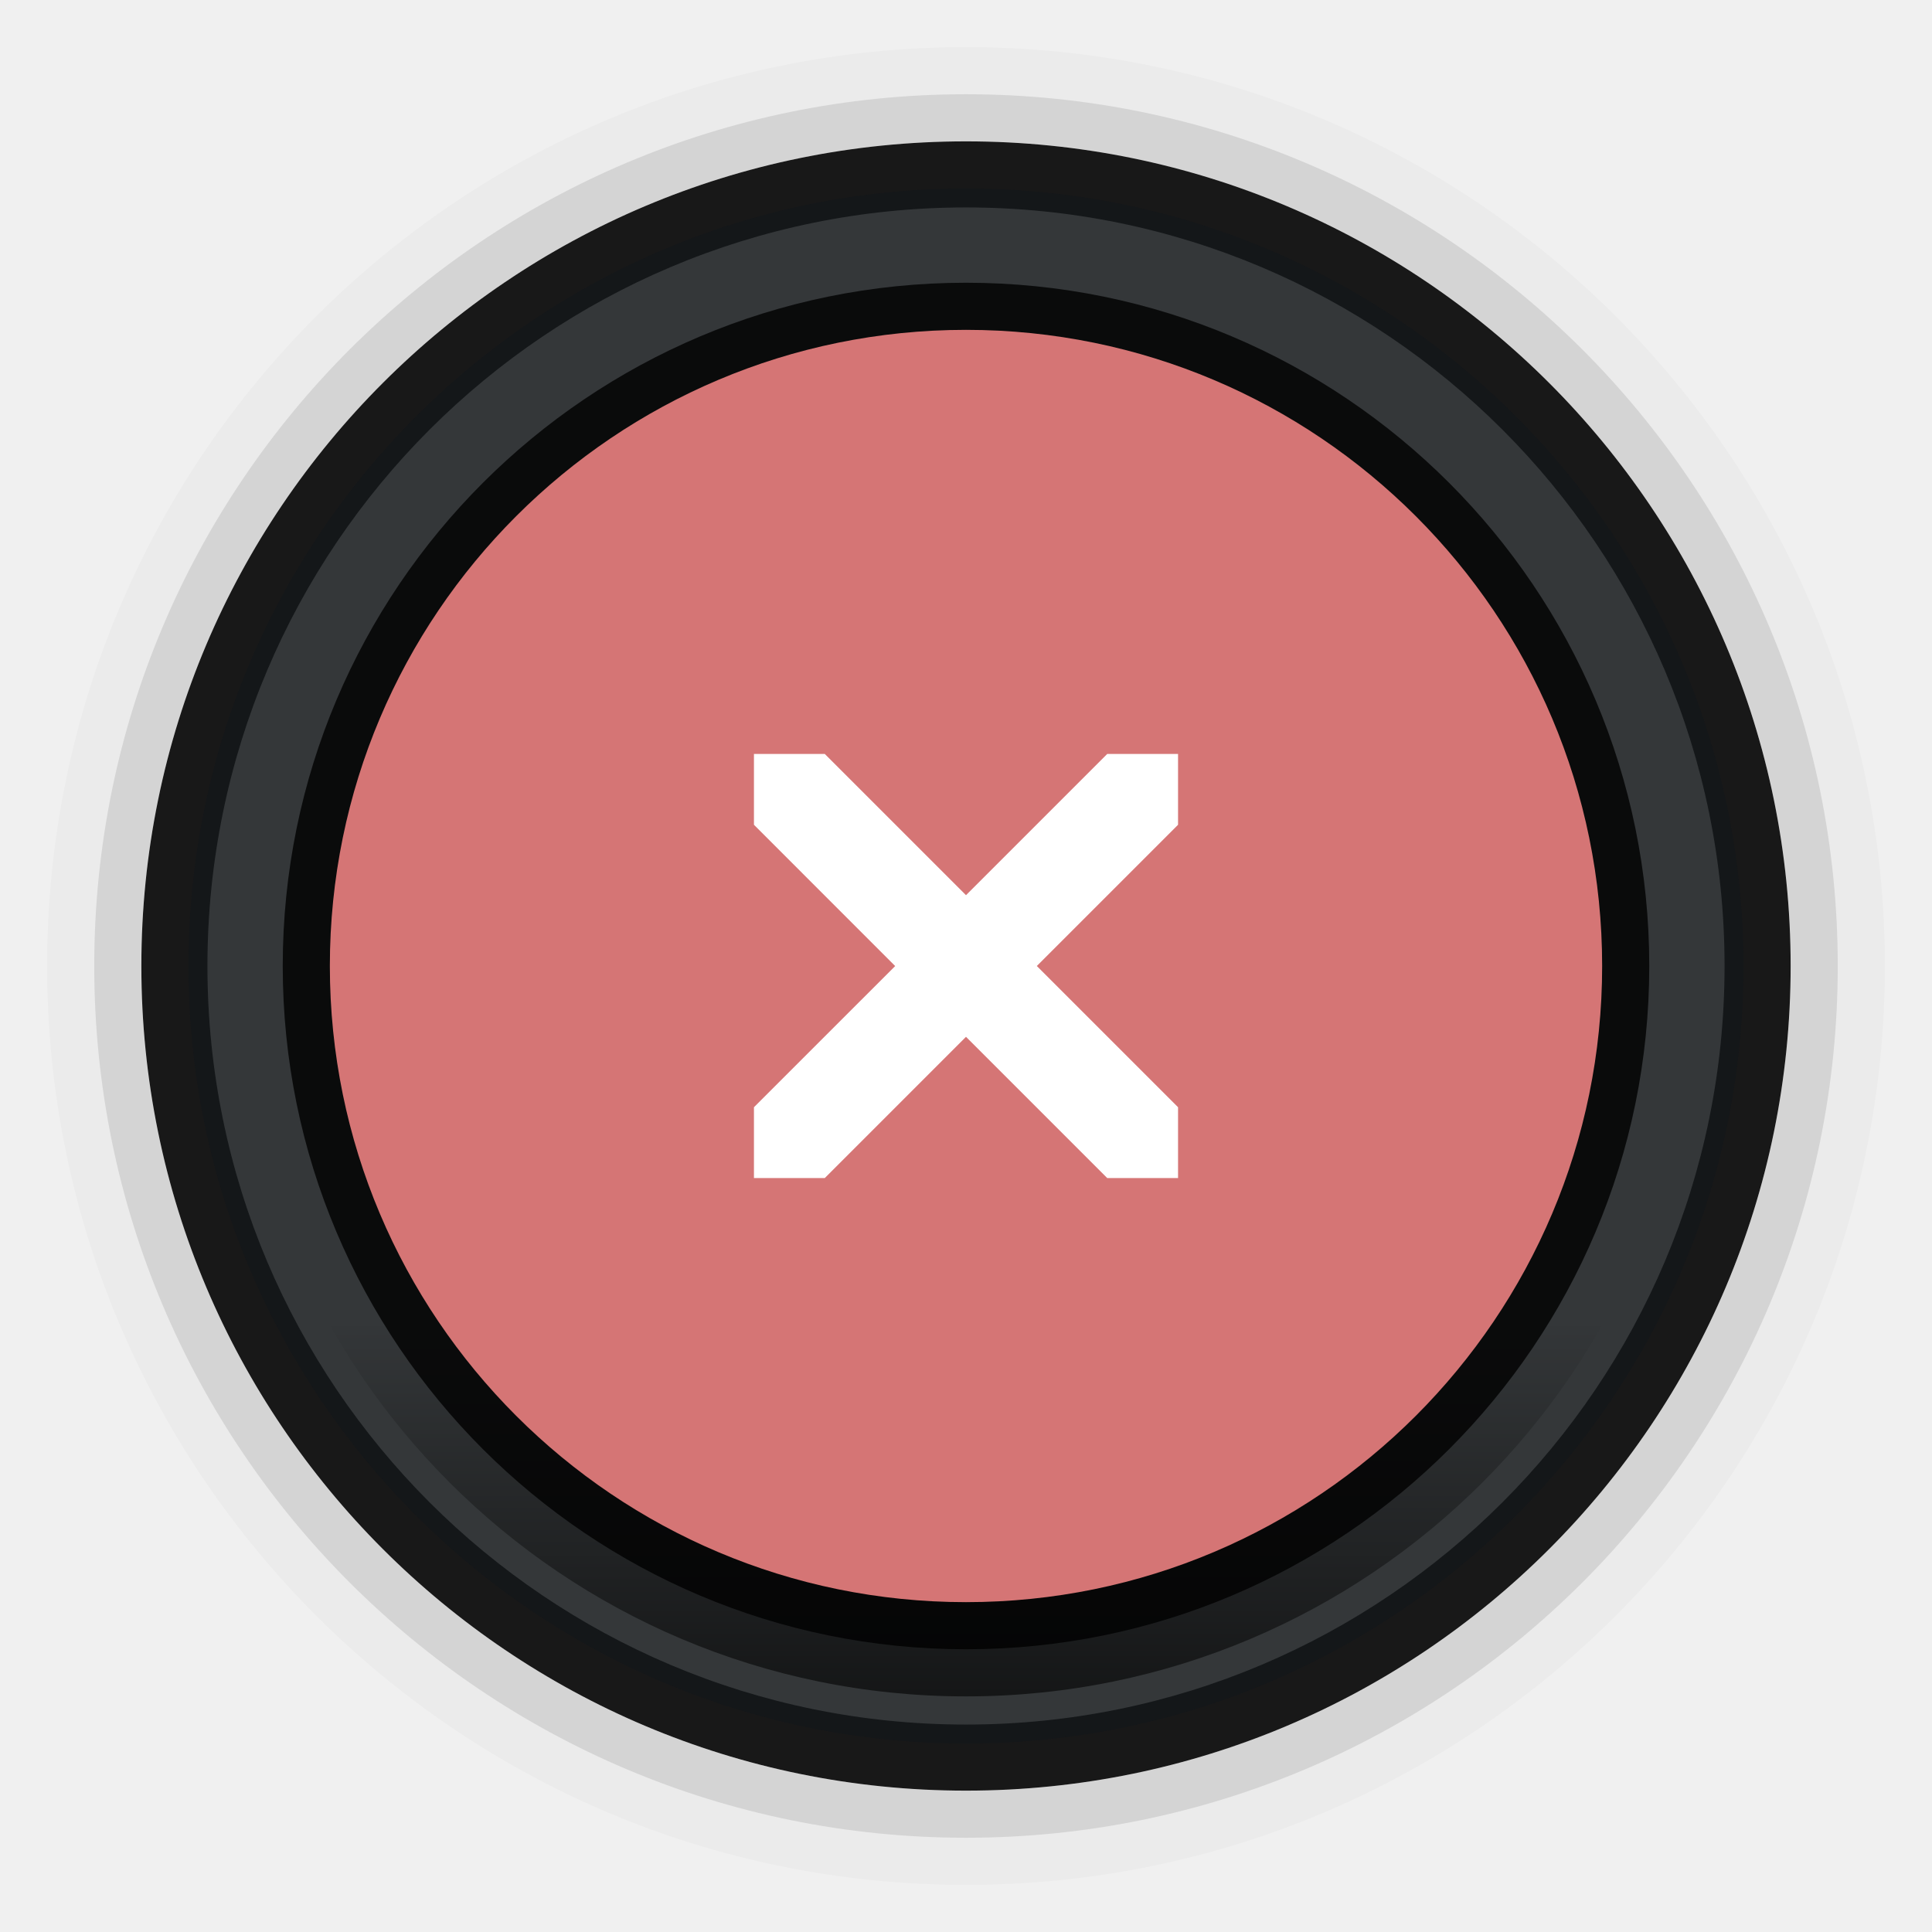
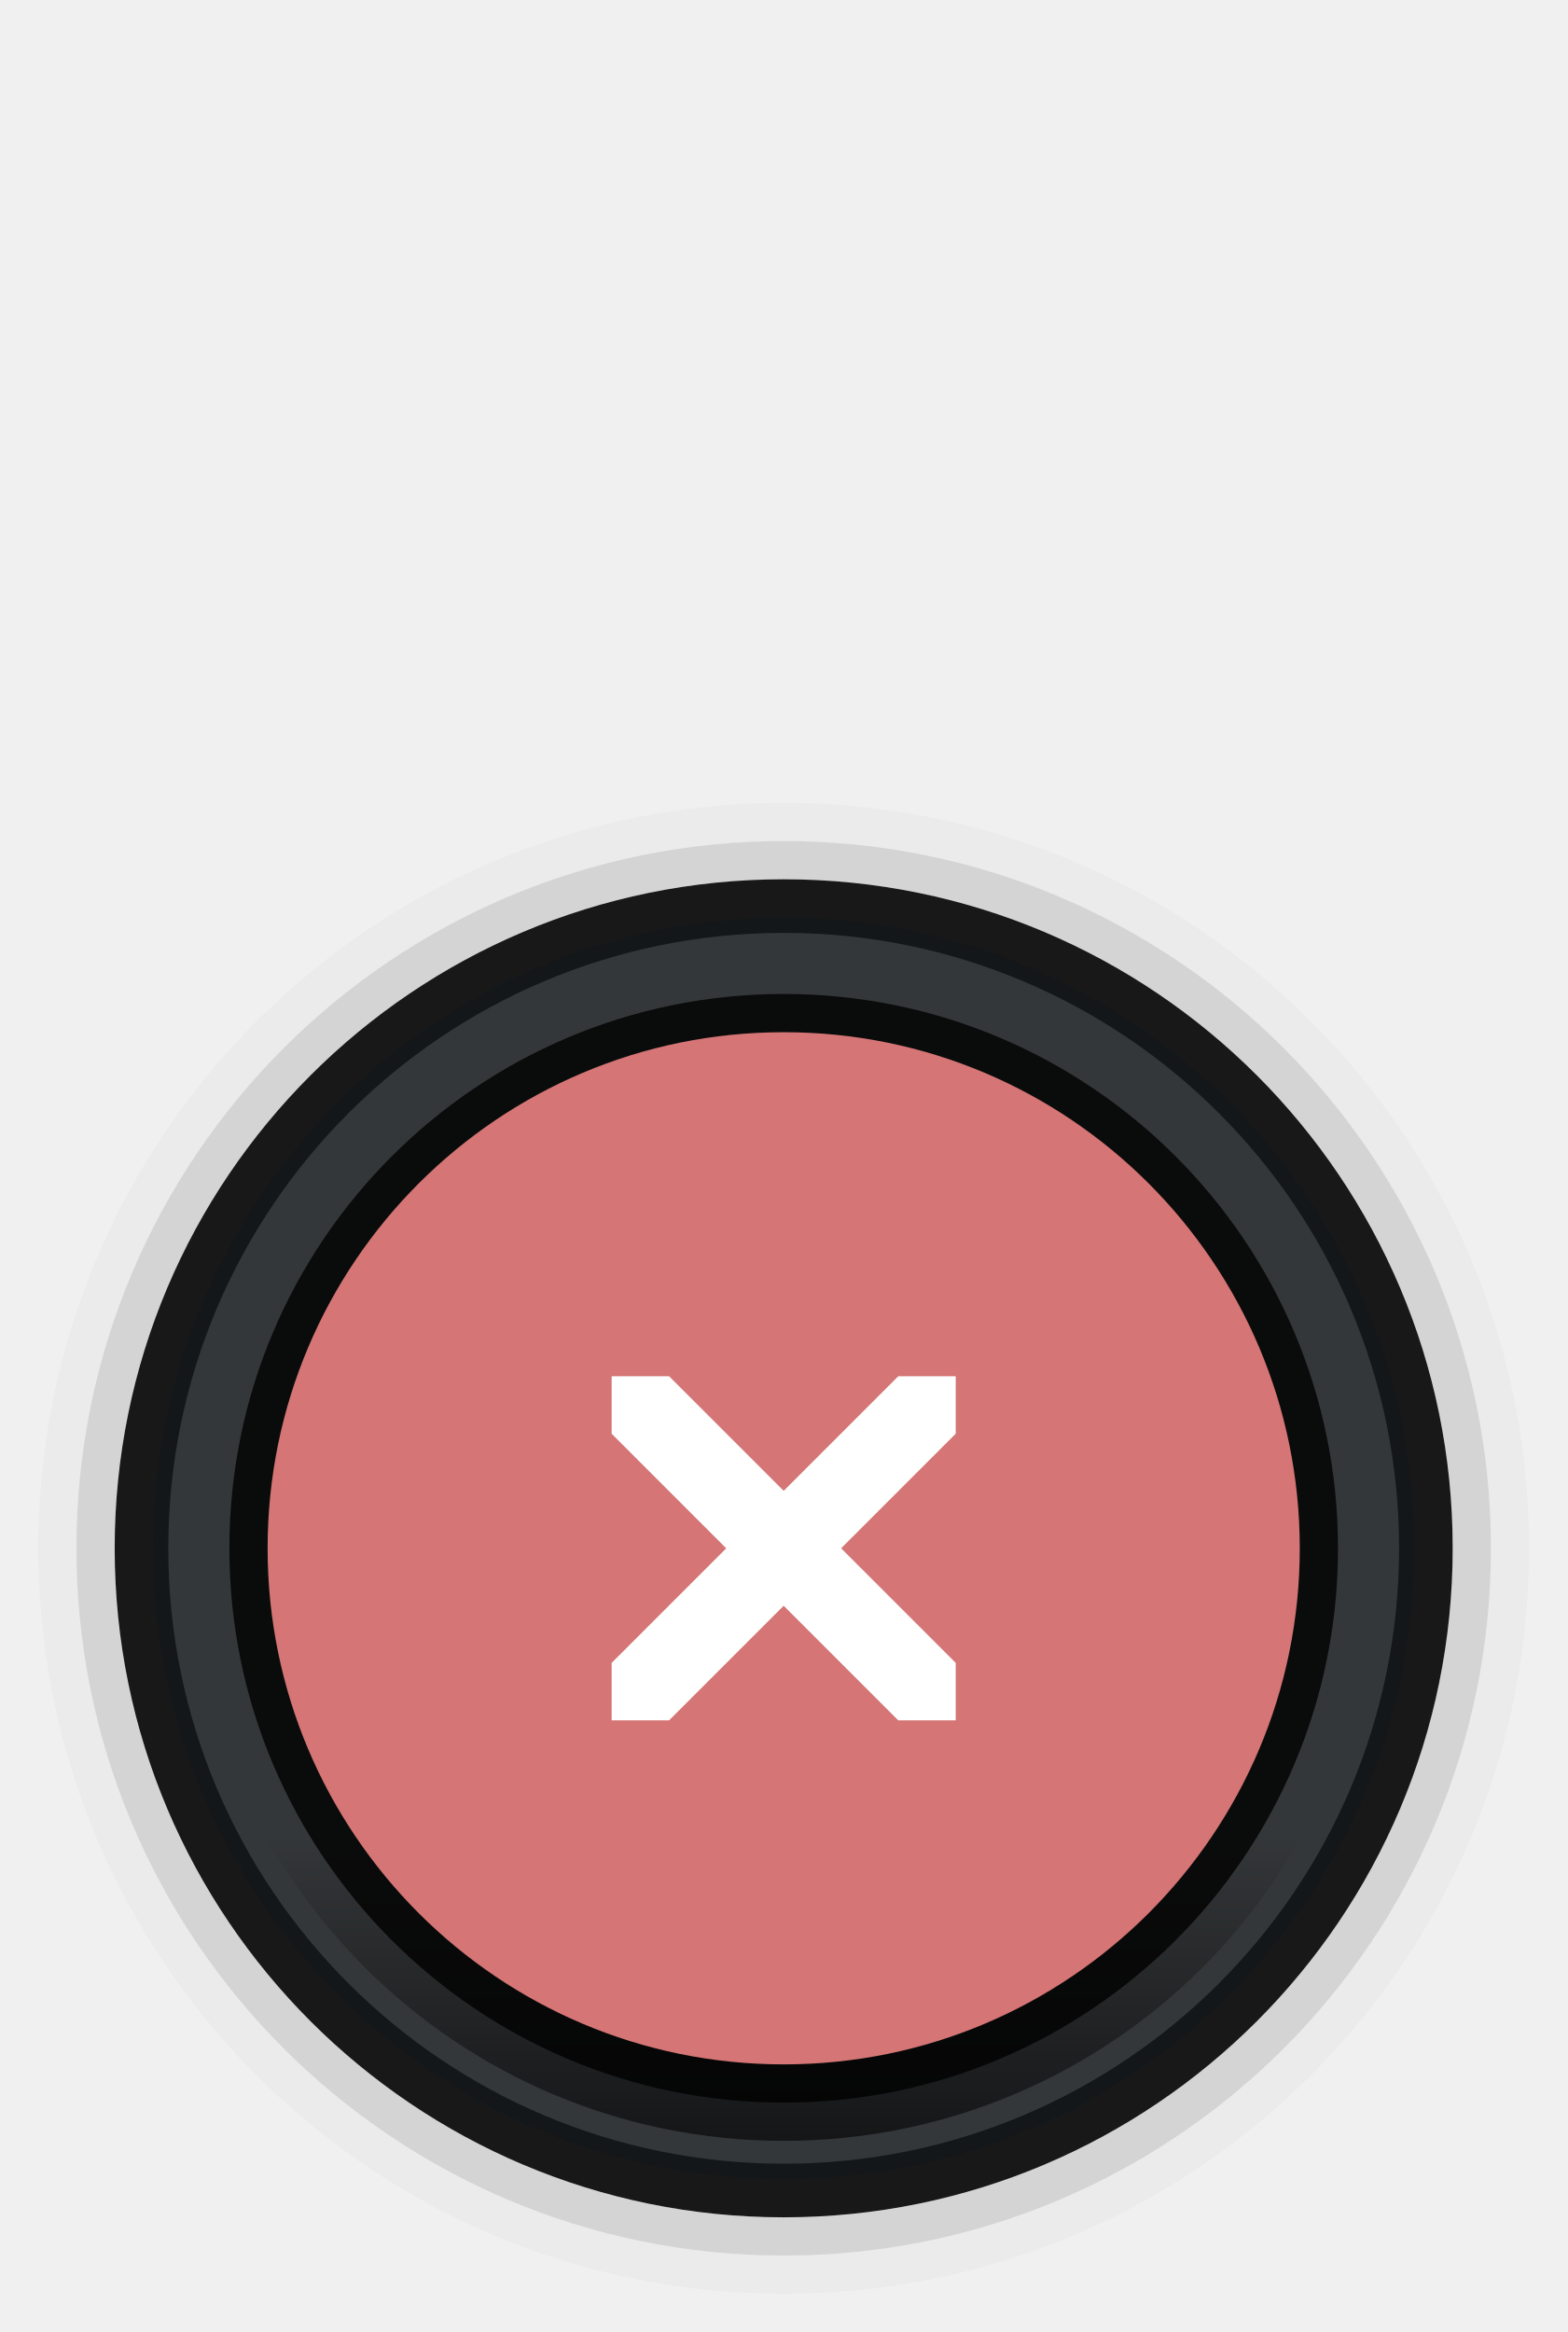
- <svg xmlns="http://www.w3.org/2000/svg" xmlns:xlink="http://www.w3.org/1999/xlink" width="41" height="41" id="svg11300" version="1.0" style="display:inline;enable-background:new">
+ <svg xmlns="http://www.w3.org/2000/svg" xmlns:xlink="http://www.w3.org/1999/xlink" width="41" height="61" id="svg11300" version="1.0" style="display:inline;enable-background:new">
  <defs id="defs3">
    <linearGradient id="linearGradient4006-3-3">
      <stop style="stop-color:#ffffff;stop-opacity:1;" offset="0" id="stop4008-3-1" />
      <stop style="stop-color:#ffffff;stop-opacity:0;" offset="1" id="stop4010-8-5" />
    </linearGradient>
    <linearGradient id="linearGradient3811-3">
      <stop id="stop3813-3" offset="0" style="stop-color:#ffffff;stop-opacity:1;" />
      <stop id="stop3815-9" offset="1" style="stop-color:#ffffff;stop-opacity:0;" />
    </linearGradient>
    <linearGradient gradientTransform="matrix(1.033333,0,0,1.033333,-299.1333,-1.199999)" xlink:href="#linearGradient5902" id="linearGradient5908" x1="4" y1="36.968" x2="11.742" y2="36.968" gradientUnits="userSpaceOnUse" />
    <linearGradient id="linearGradient5902">
      <stop style="stop-color:#000000;stop-opacity:1;" offset="0" id="stop5904" />
      <stop style="stop-color:#000000;stop-opacity:0;" offset="1" id="stop5906" />
    </linearGradient>
    <linearGradient id="linearGradient5235">
      <stop style="stop-color:#000000;stop-opacity:0;" offset="0" id="stop5237" />
      <stop id="stop5239" offset="0.35" style="stop-color:#000000;stop-opacity:0.784;" />
      <stop id="stop5241" offset="0.5" style="stop-color:#000000;stop-opacity:1;" />
      <stop style="stop-color:#000000;stop-opacity:0.784;" offset="0.65" id="stop5243" />
      <stop style="stop-color:#000000;stop-opacity:0;" offset="1" id="stop5245" />
    </linearGradient>
  </defs>
-   <g style="display:inline" id="layer1" transform="translate(0,-259)">
+   <g style="display:inline" id="layer1" transform="translate(0,-239)">
    <path style="display:inline;opacity:0.02;fill:#000000;fill-opacity:1;stroke:none;enable-background:new" d="M 20.5,260 A 19.5,19.5 0 0 0 1,279.5 19.5,19.5 0 0 0 20.5,299 19.5,19.5 0 0 0 40,279.5 19.5,19.5 0 0 0 20.5,260 Z m 0,1 A 18.5,18.5 0 0 1 39,279.5 18.5,18.5 0 0 1 20.5,298 18.5,18.5 0 0 1 2,279.5 18.5,18.5 0 0 1 20.5,261 Z" id="path4178" />
    <path style="display:inline;opacity:0.12;fill:#000000;fill-opacity:1;stroke:none;enable-background:new" d="M 20.5,261 A 18.5,18.5 0 0 0 2,279.5 18.5,18.5 0 0 0 20.5,298 18.5,18.5 0 0 0 39,279.5 18.5,18.5 0 0 0 20.5,261 Z m 0,1 A 17.5,17.5 0 0 1 38,279.5 17.5,17.5 0 0 1 20.5,297 17.5,17.5 0 0 1 3,279.5 17.5,17.5 0 0 1 20.5,262 Z" id="path4173" />
    <path style="display:inline;opacity:0.9;fill:#000000;fill-opacity:1;stroke:none;enable-background:new" d="M 20.5,262 A 17.5,17.5 0 0 0 3,279.5 17.5,17.5 0 0 0 20.5,297 17.5,17.5 0 0 0 38,279.5 17.5,17.5 0 0 0 20.5,262 Z m 0,1.402 A 16.097,16.097 0 0 1 36.598,279.5 16.097,16.097 0 0 1 20.5,295.598 16.097,16.097 0 0 1 4.402,279.5 16.097,16.097 0 0 1 20.5,263.402 Z" id="circle4240" />
    <circle id="path5896-9" style="display:inline;opacity:0.85;fill:#131619;fill-opacity:1;stroke:none;enable-background:new" cx="20.5" cy="279.5" r="16.5" />
    <circle r="15.5" cy="20.5" cx="-279.5" style="display:inline;opacity:0.6;fill:url(#linearGradient5908);fill-opacity:1;stroke:none;enable-background:new" id="path5900" transform="matrix(0,-1,1,0,0,0)" />
-     <circle r="14.5" cy="279.5" cx="20.5" id="circle4191" style="display:inline;fill:#000000;fill-opacity:1;stroke:none;enable-background:new;opacity:0.8" />
+     <circle r="14.5" cy="279.5" cx="20.5" id="circle4191" style="display:inline;opacity:0.8;fill:#000000;fill-opacity:1;stroke:none;enable-background:new" />
    <circle style="display:inline;fill:#d57575;fill-opacity:1;stroke:none;enable-background:new" id="path5700-0" cx="20.5" cy="279.5" r="13.5" />
    <path id="path4167" d="M 17.503,275 16,275 l 0,1.503 2.997,2.998 L 16,282.497 16,284 17.503,284 20.5,281.003 23.497,284 25,284 25,282.497 22.003,279.5 25,276.503 25,275 23.497,275 20.5,277.997 Z" style="color:#000000;font-style:normal;font-variant:normal;font-weight:normal;font-stretch:normal;font-size:medium;line-height:normal;font-family:Sans;-inkscape-font-specification:Sans;text-indent:0;text-align:start;text-decoration:none;text-decoration-line:none;letter-spacing:normal;word-spacing:normal;text-transform:none;direction:ltr;block-progression:tb;writing-mode:lr-tb;baseline-shift:baseline;text-anchor:start;display:inline;overflow:visible;visibility:visible;opacity:1;fill:#ffffff;fill-opacity:1;stroke:none;stroke-width:2;marker:none;enable-background:accumulate" />
  </g>
</svg>
